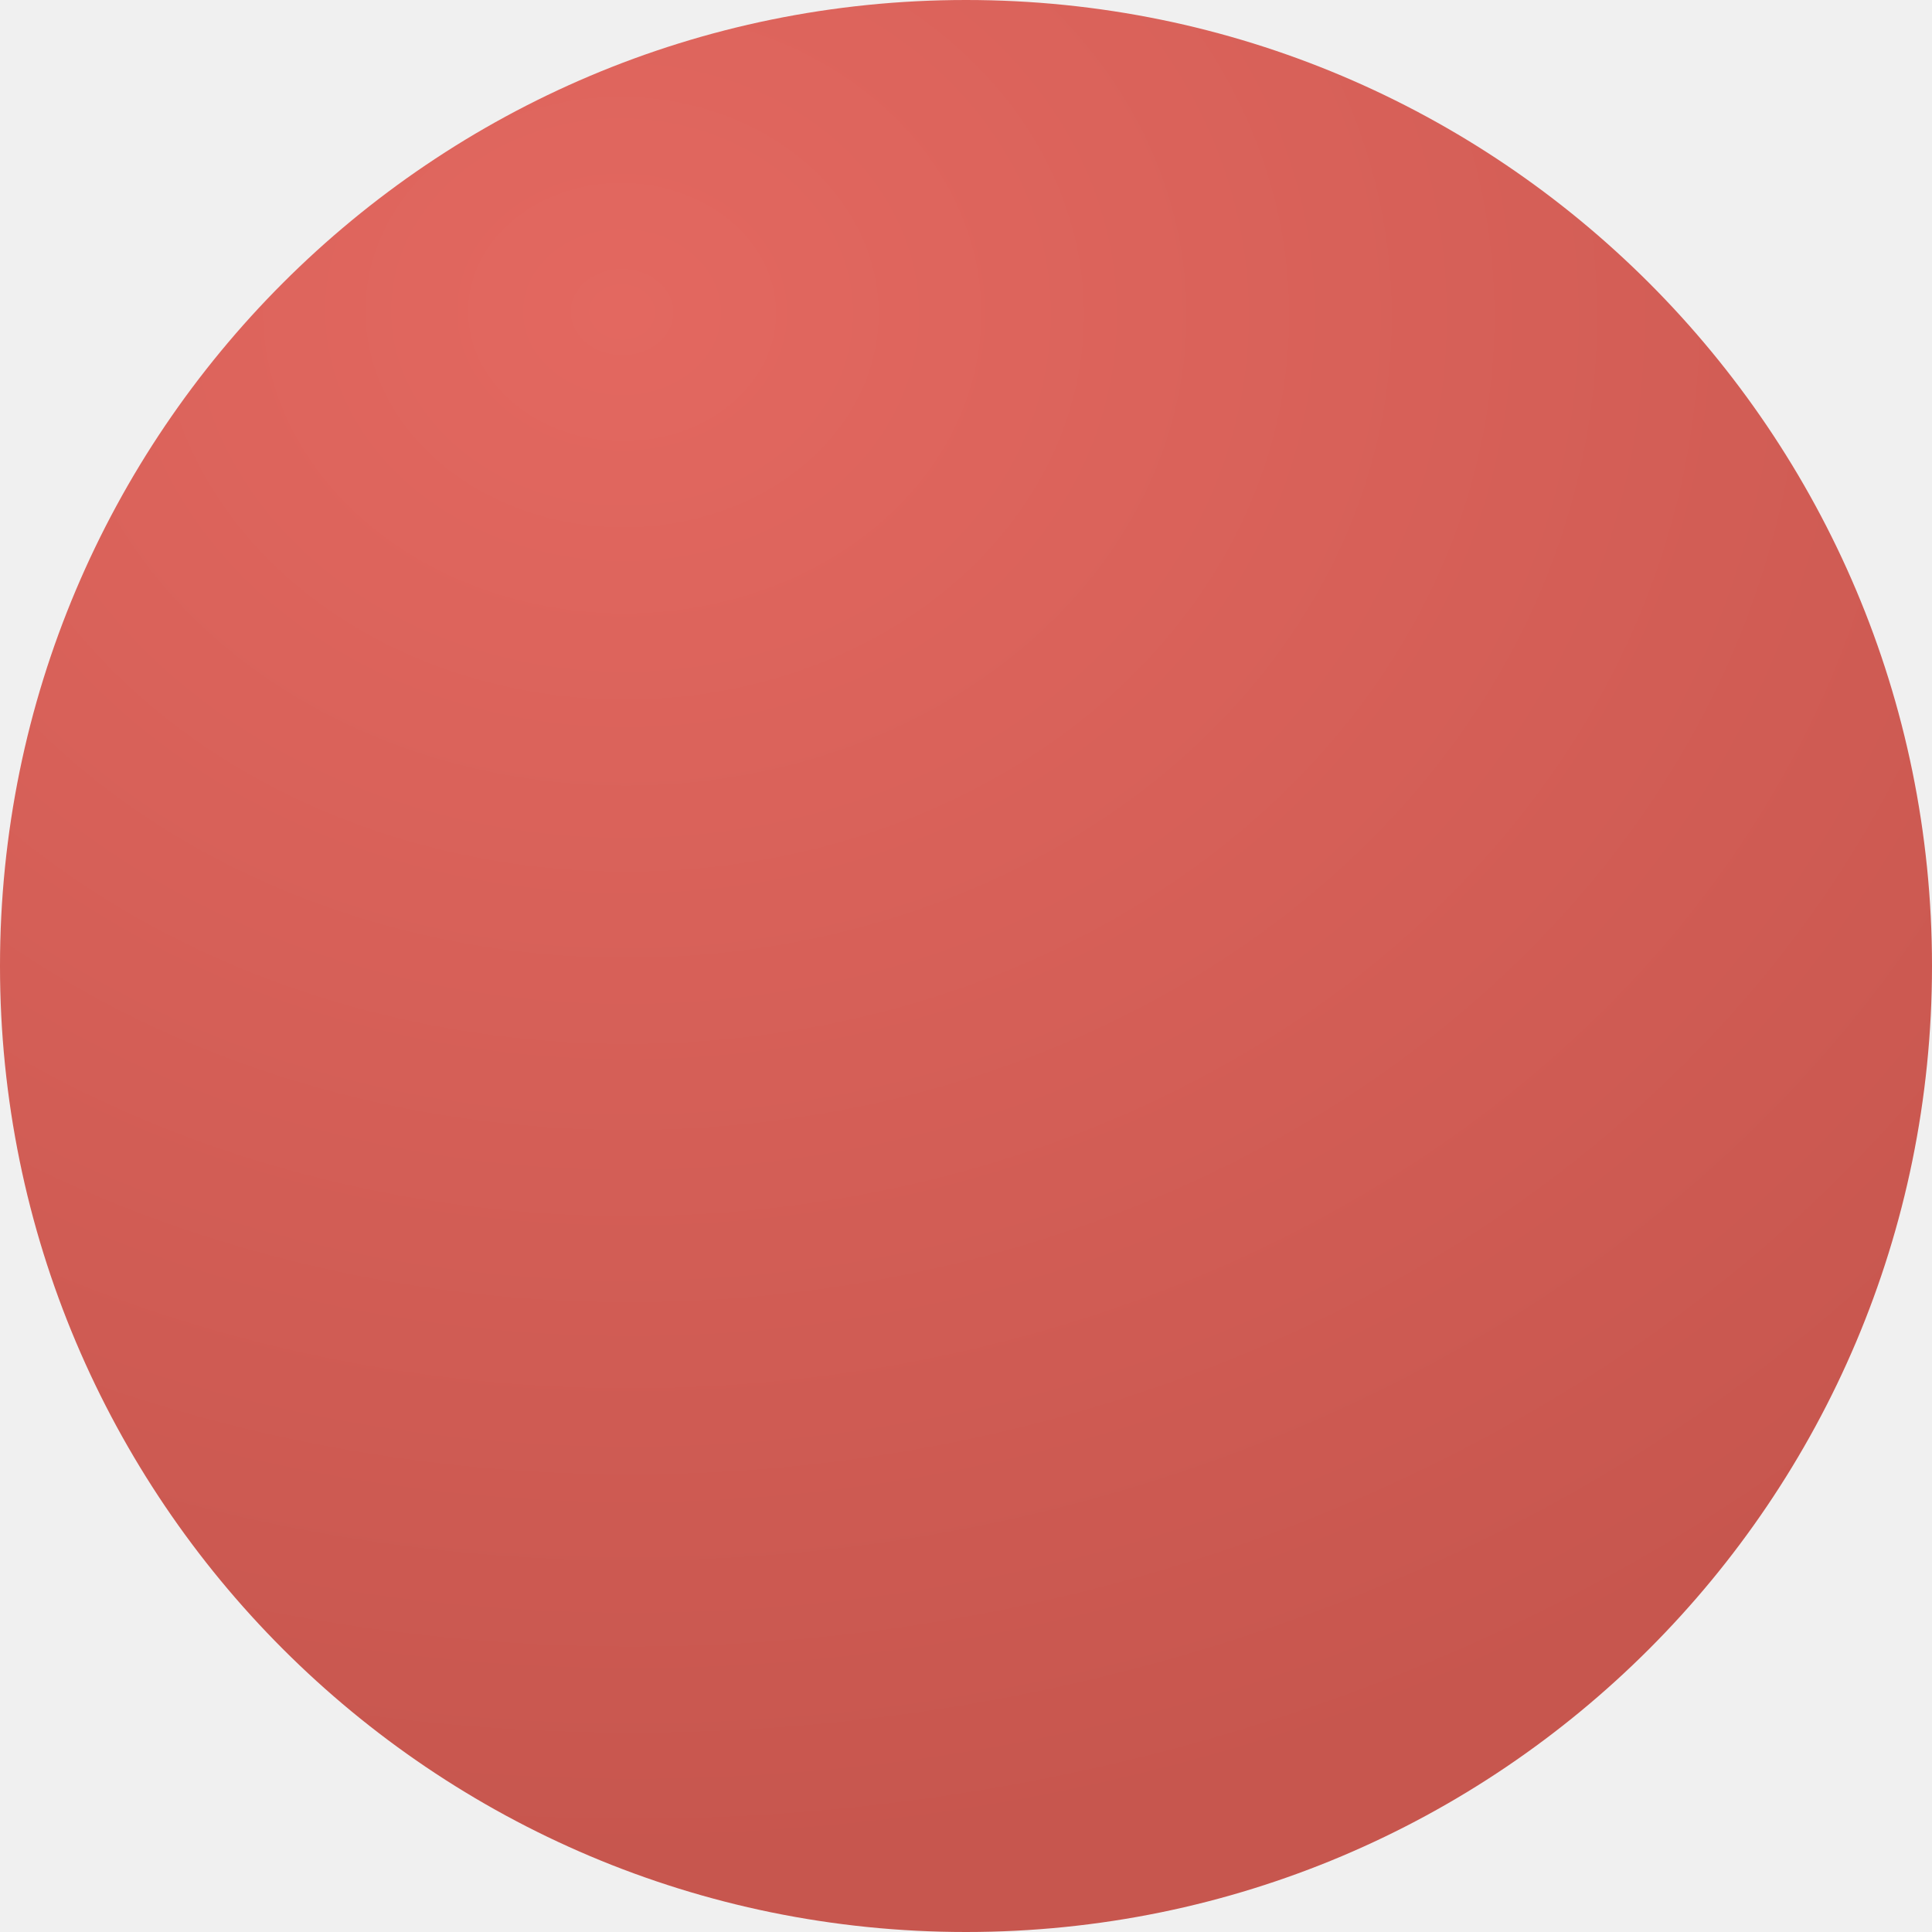
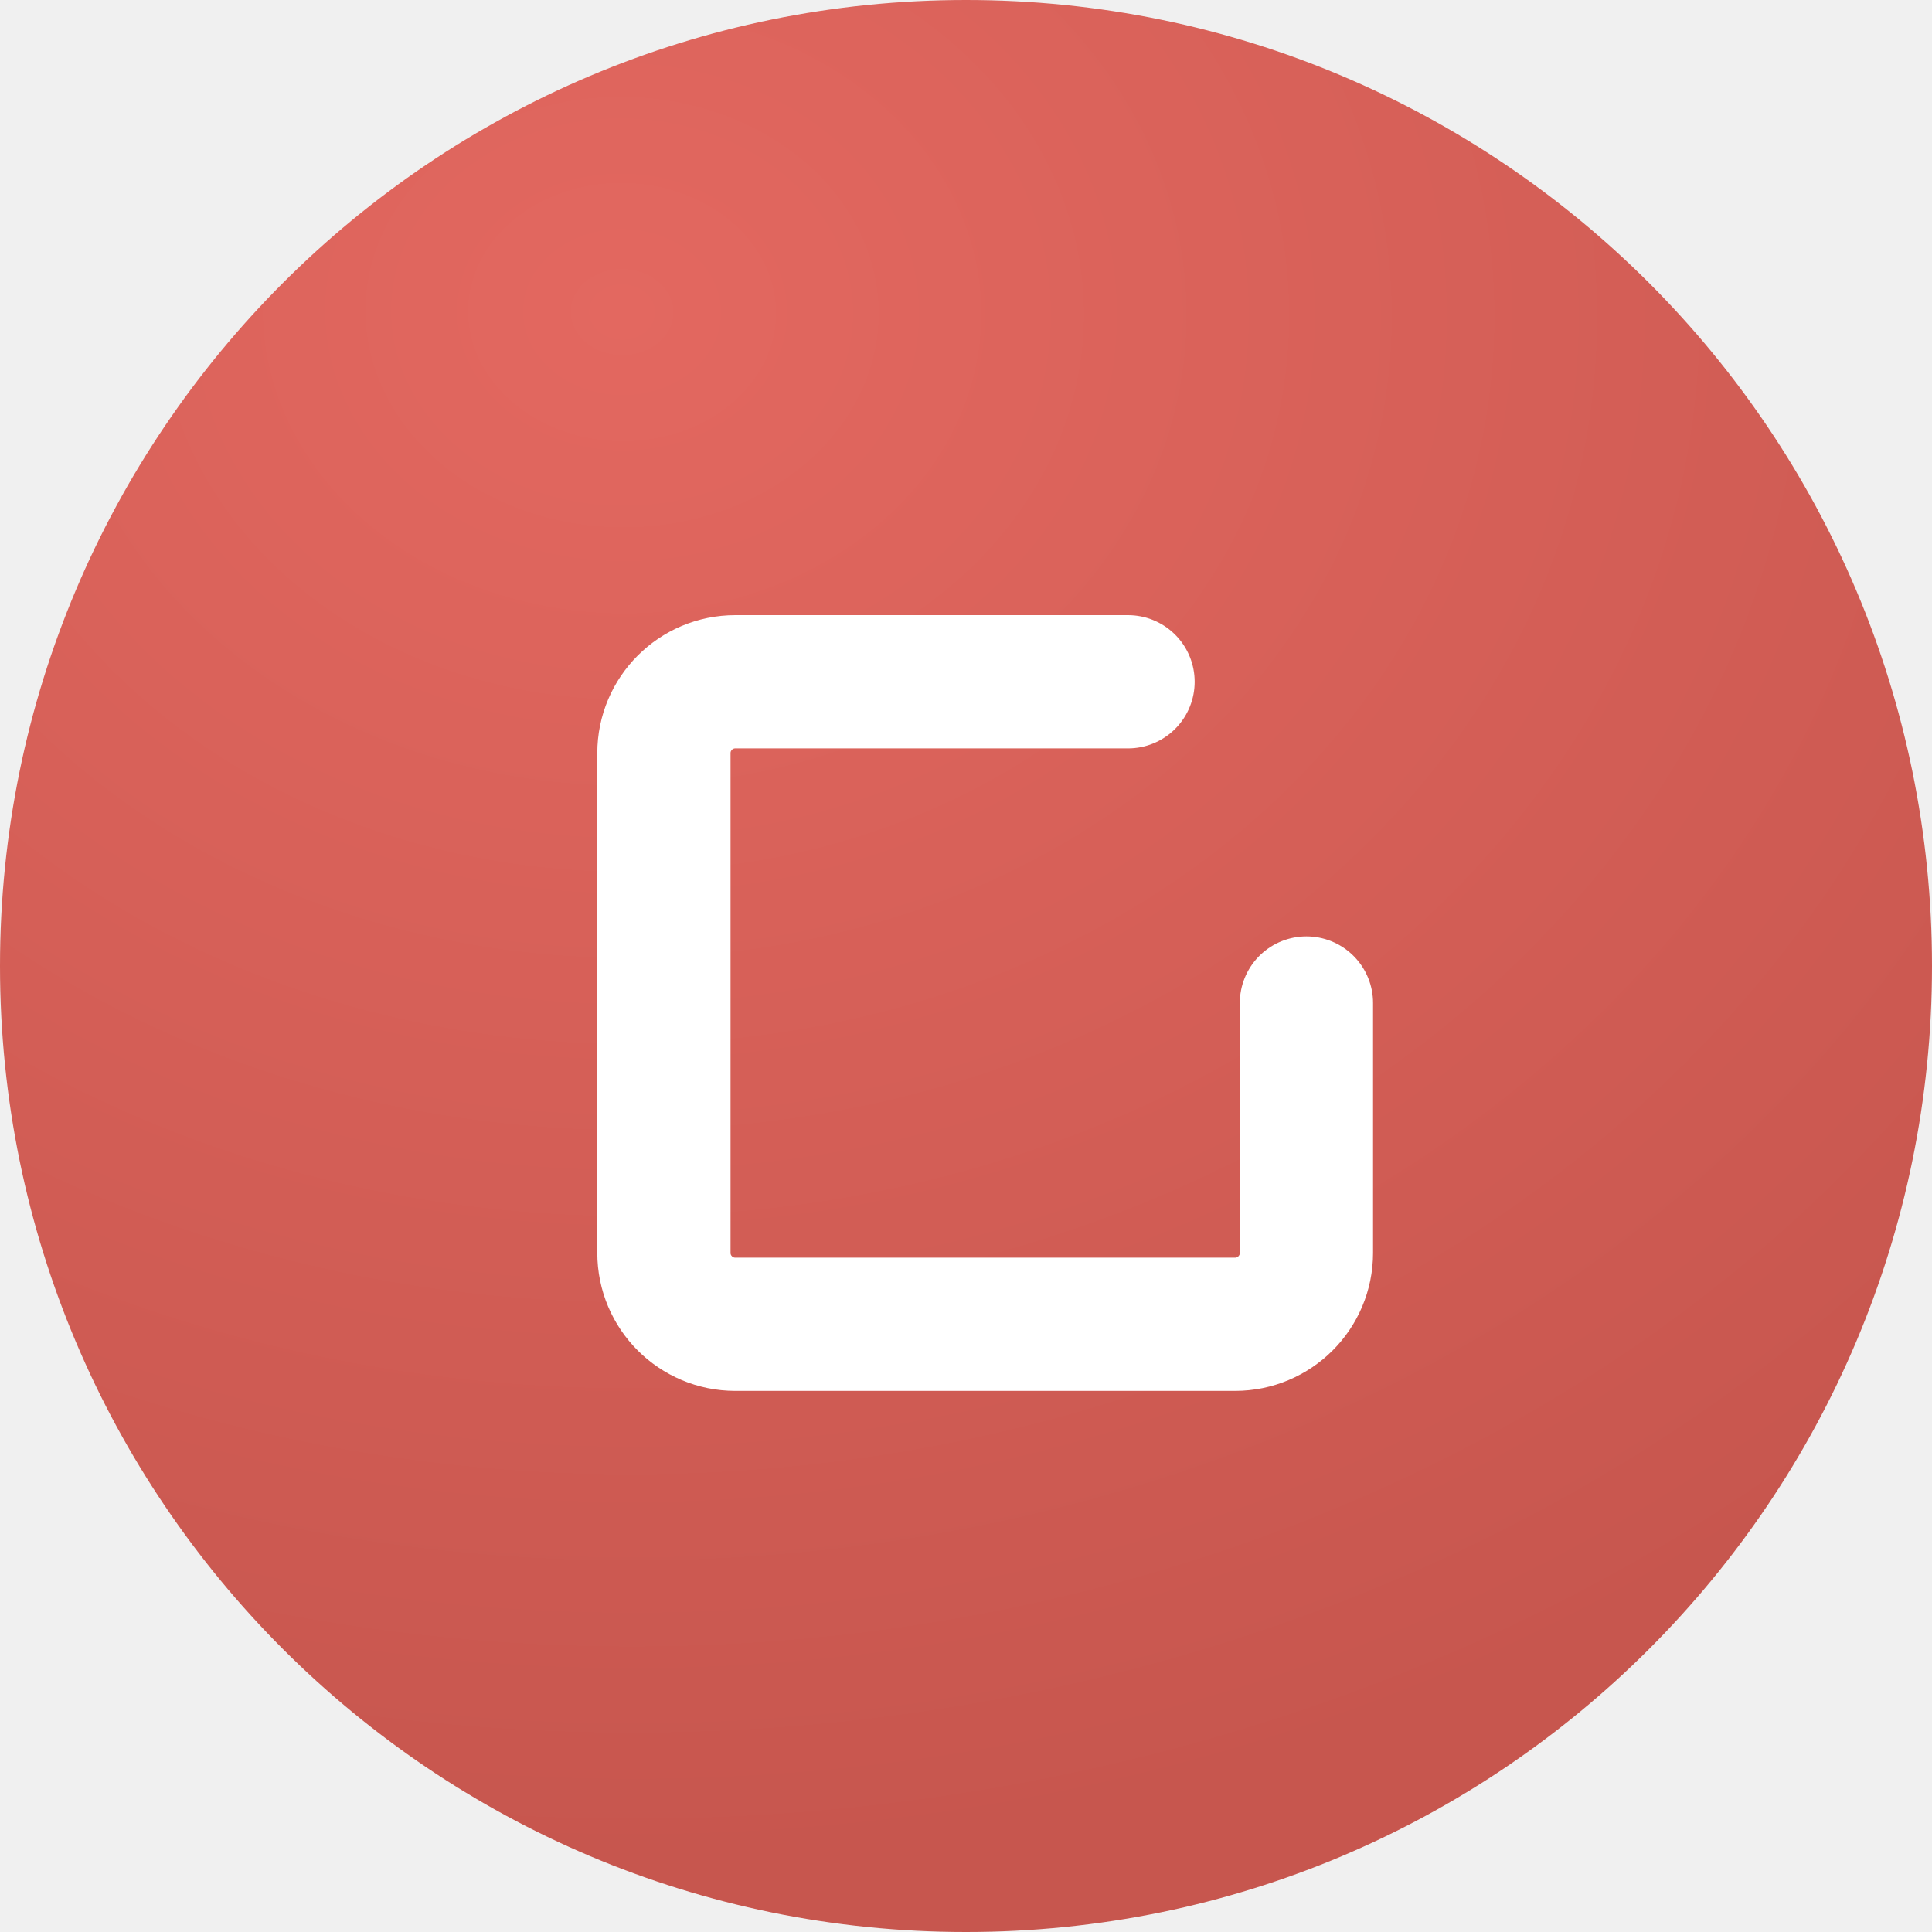
<svg xmlns="http://www.w3.org/2000/svg" width="87" height="87" viewBox="0 0 87 87">
  <defs>
    <radialGradient id="radial-gradient" cx="0.318" cy="0.148" r="0.949" gradientTransform="matrix(1, 0.028, -0.023, 0.851, 0.005, 0.025)" gradientUnits="objectBoundingBox">
      <stop offset="0" stop-color="#e36860" />
      <stop offset="1" stop-color="#c7564e" />
    </radialGradient>
  </defs>
-   <path id="Path_168" data-name="Path 168" d="M43.5,0A43.5,43.5,0,1,1,0,43.5,43.5,43.5,0,0,1,43.5,0Z" fill="url(#radial-gradient)" />
+   <g id="Group_59" data-name="Group 59" transform="translate(-808.366 -2817.641)">
+     <path id="Path_168" data-name="Path 168" d="M43.5,0A43.5,43.5,0,1,1,0,43.5,43.5,43.5,0,0,1,43.5,0Z" transform="translate(808.366 2817.641)" fill="url(#radial-gradient)" />
+     <g id="Icon_feather-check-square" data-name="Icon feather-check-square" transform="translate(833.763 2843.842)">
+       <path id="Path_169" data-name="Path 169" d="M13.5,17.252l4.822,4.822L34.4,6" transform="translate(0.644 0.107)" fill="none" stroke="#fff" stroke-linecap="round" stroke-linejoin="round" stroke-width="6" opacity="0" />
+       <path id="Path_170" data-name="Path 170" d="M33.433,18.966V30.218a3.215,3.215,0,0,1-3.215,3.215H7.715A3.215,3.215,0,0,1,4.5,30.218V7.715A3.215,3.215,0,0,1,7.715,4.5H25.4" transform="translate(0 0)" fill="none" stroke="#fff" stroke-linecap="round" stroke-linejoin="round" stroke-width="6" />
+     </g>
+   </g>
</svg>
